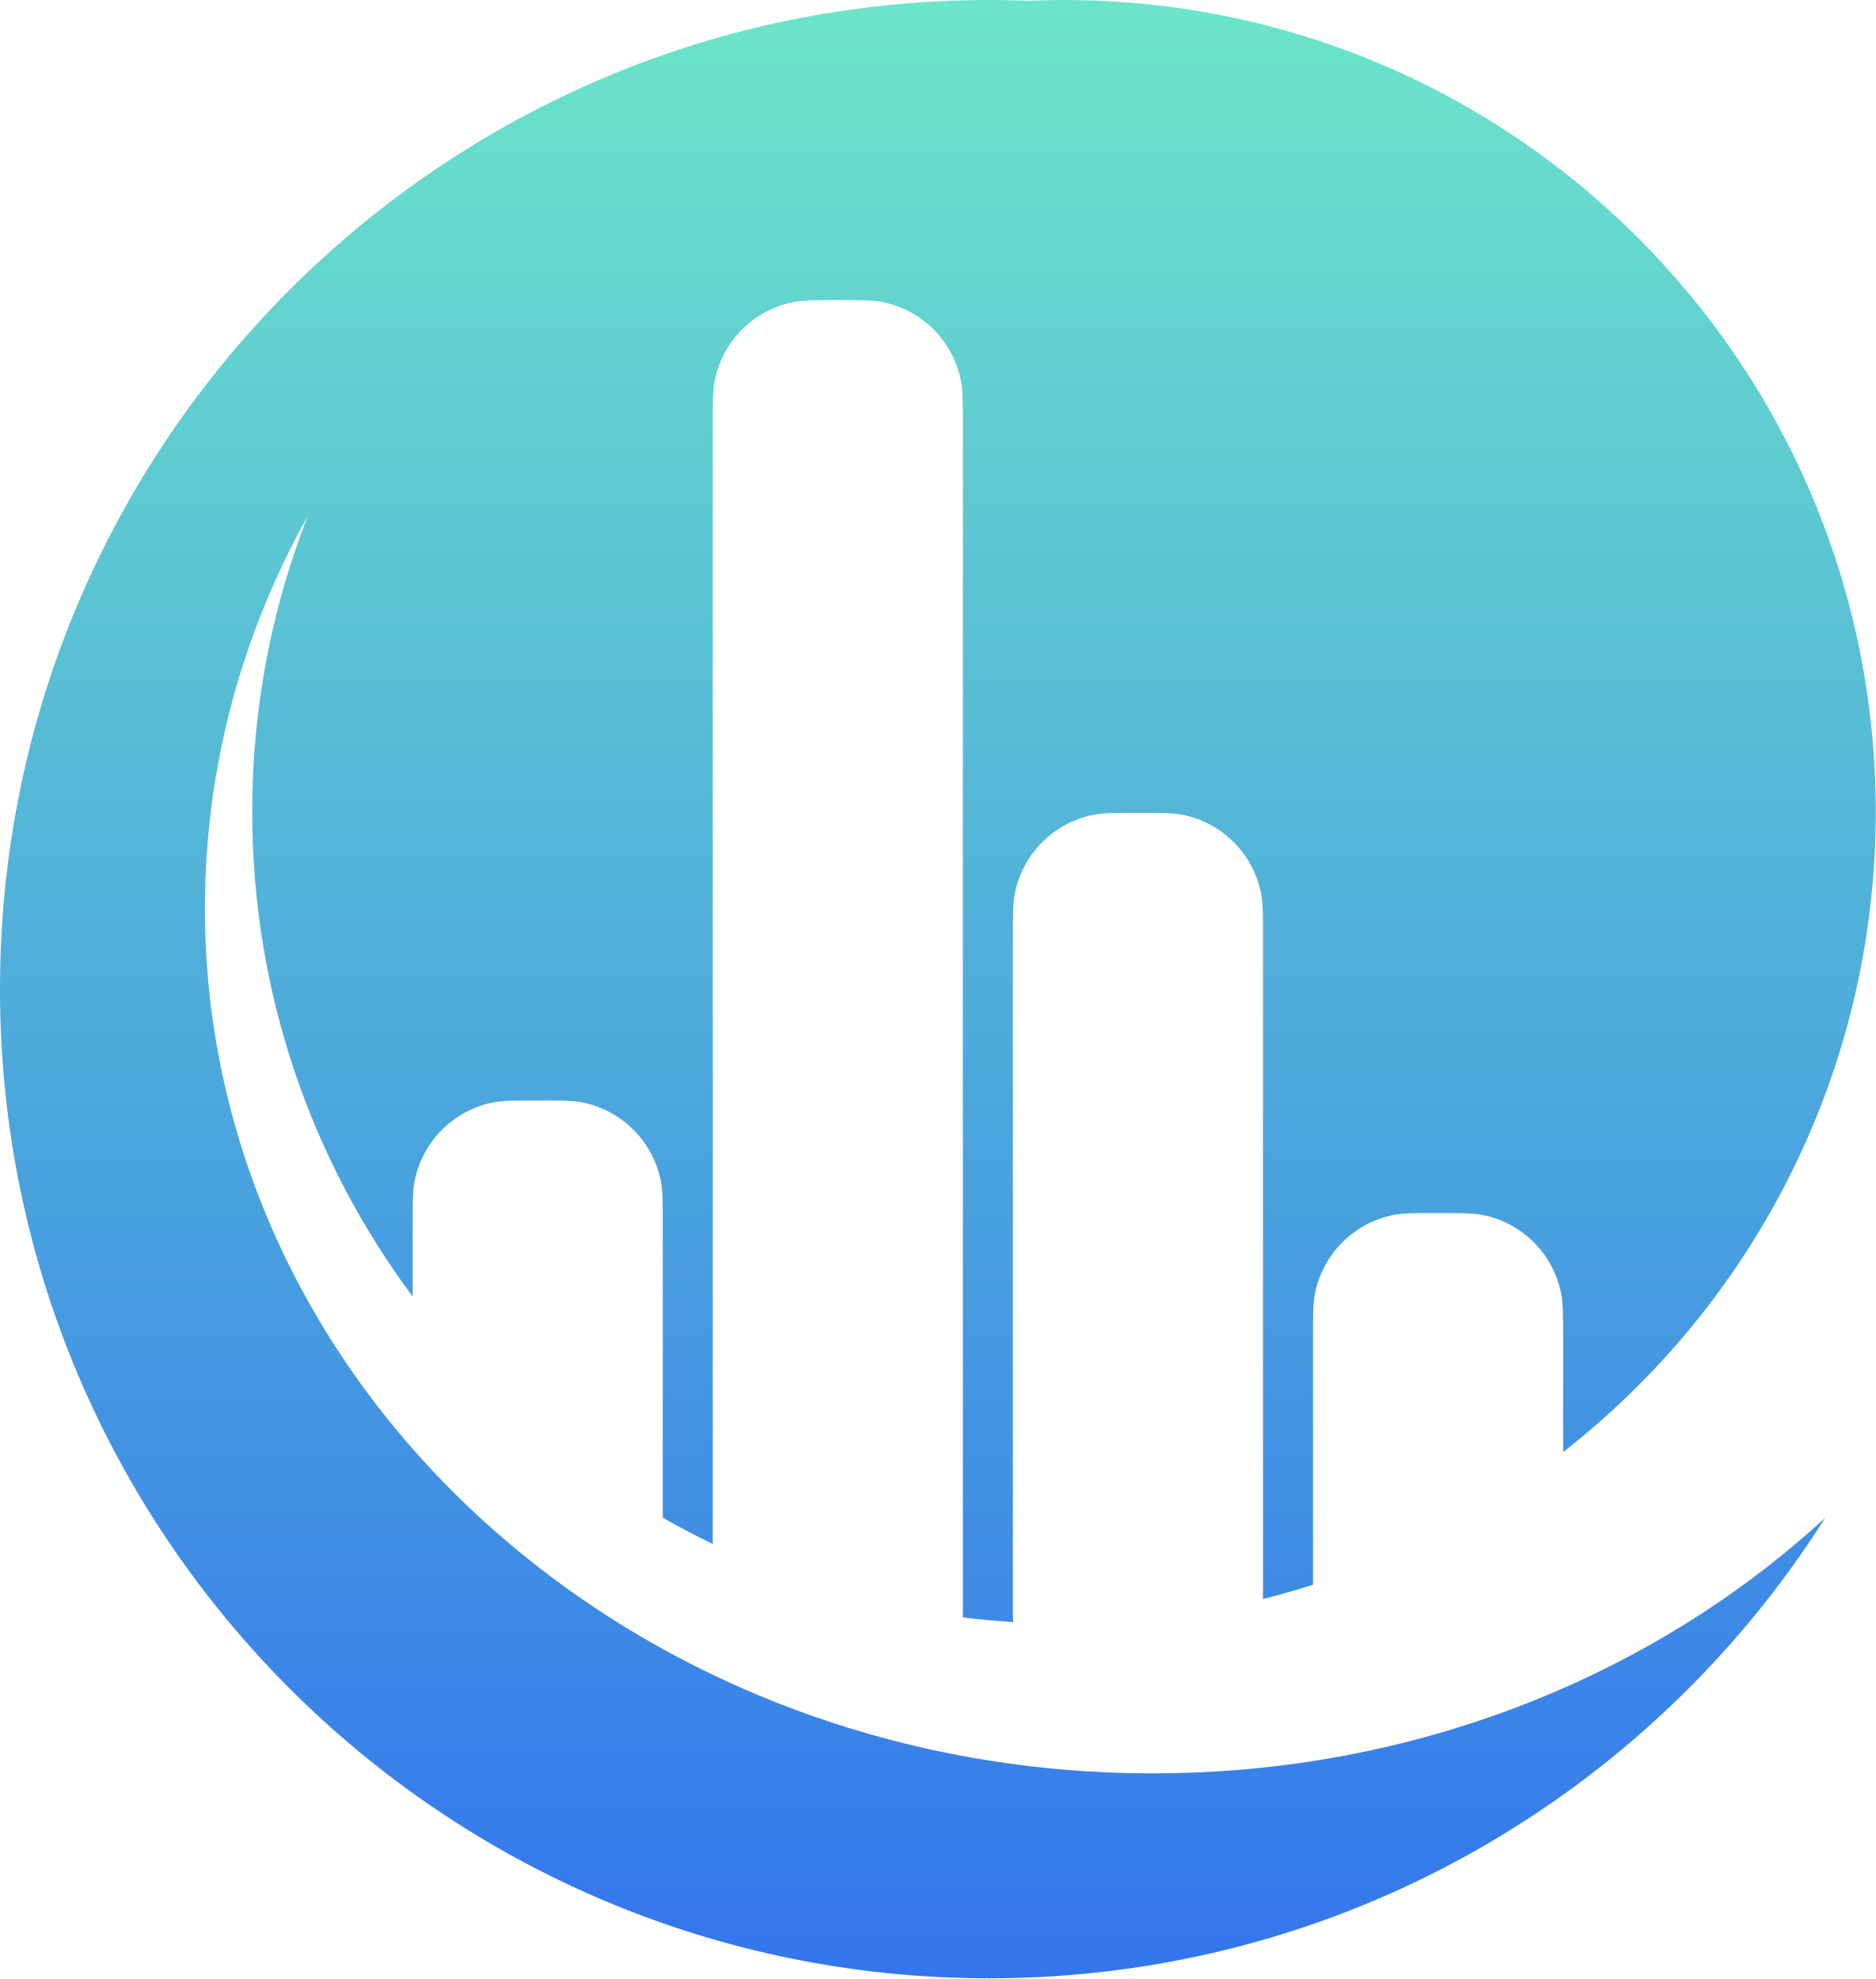
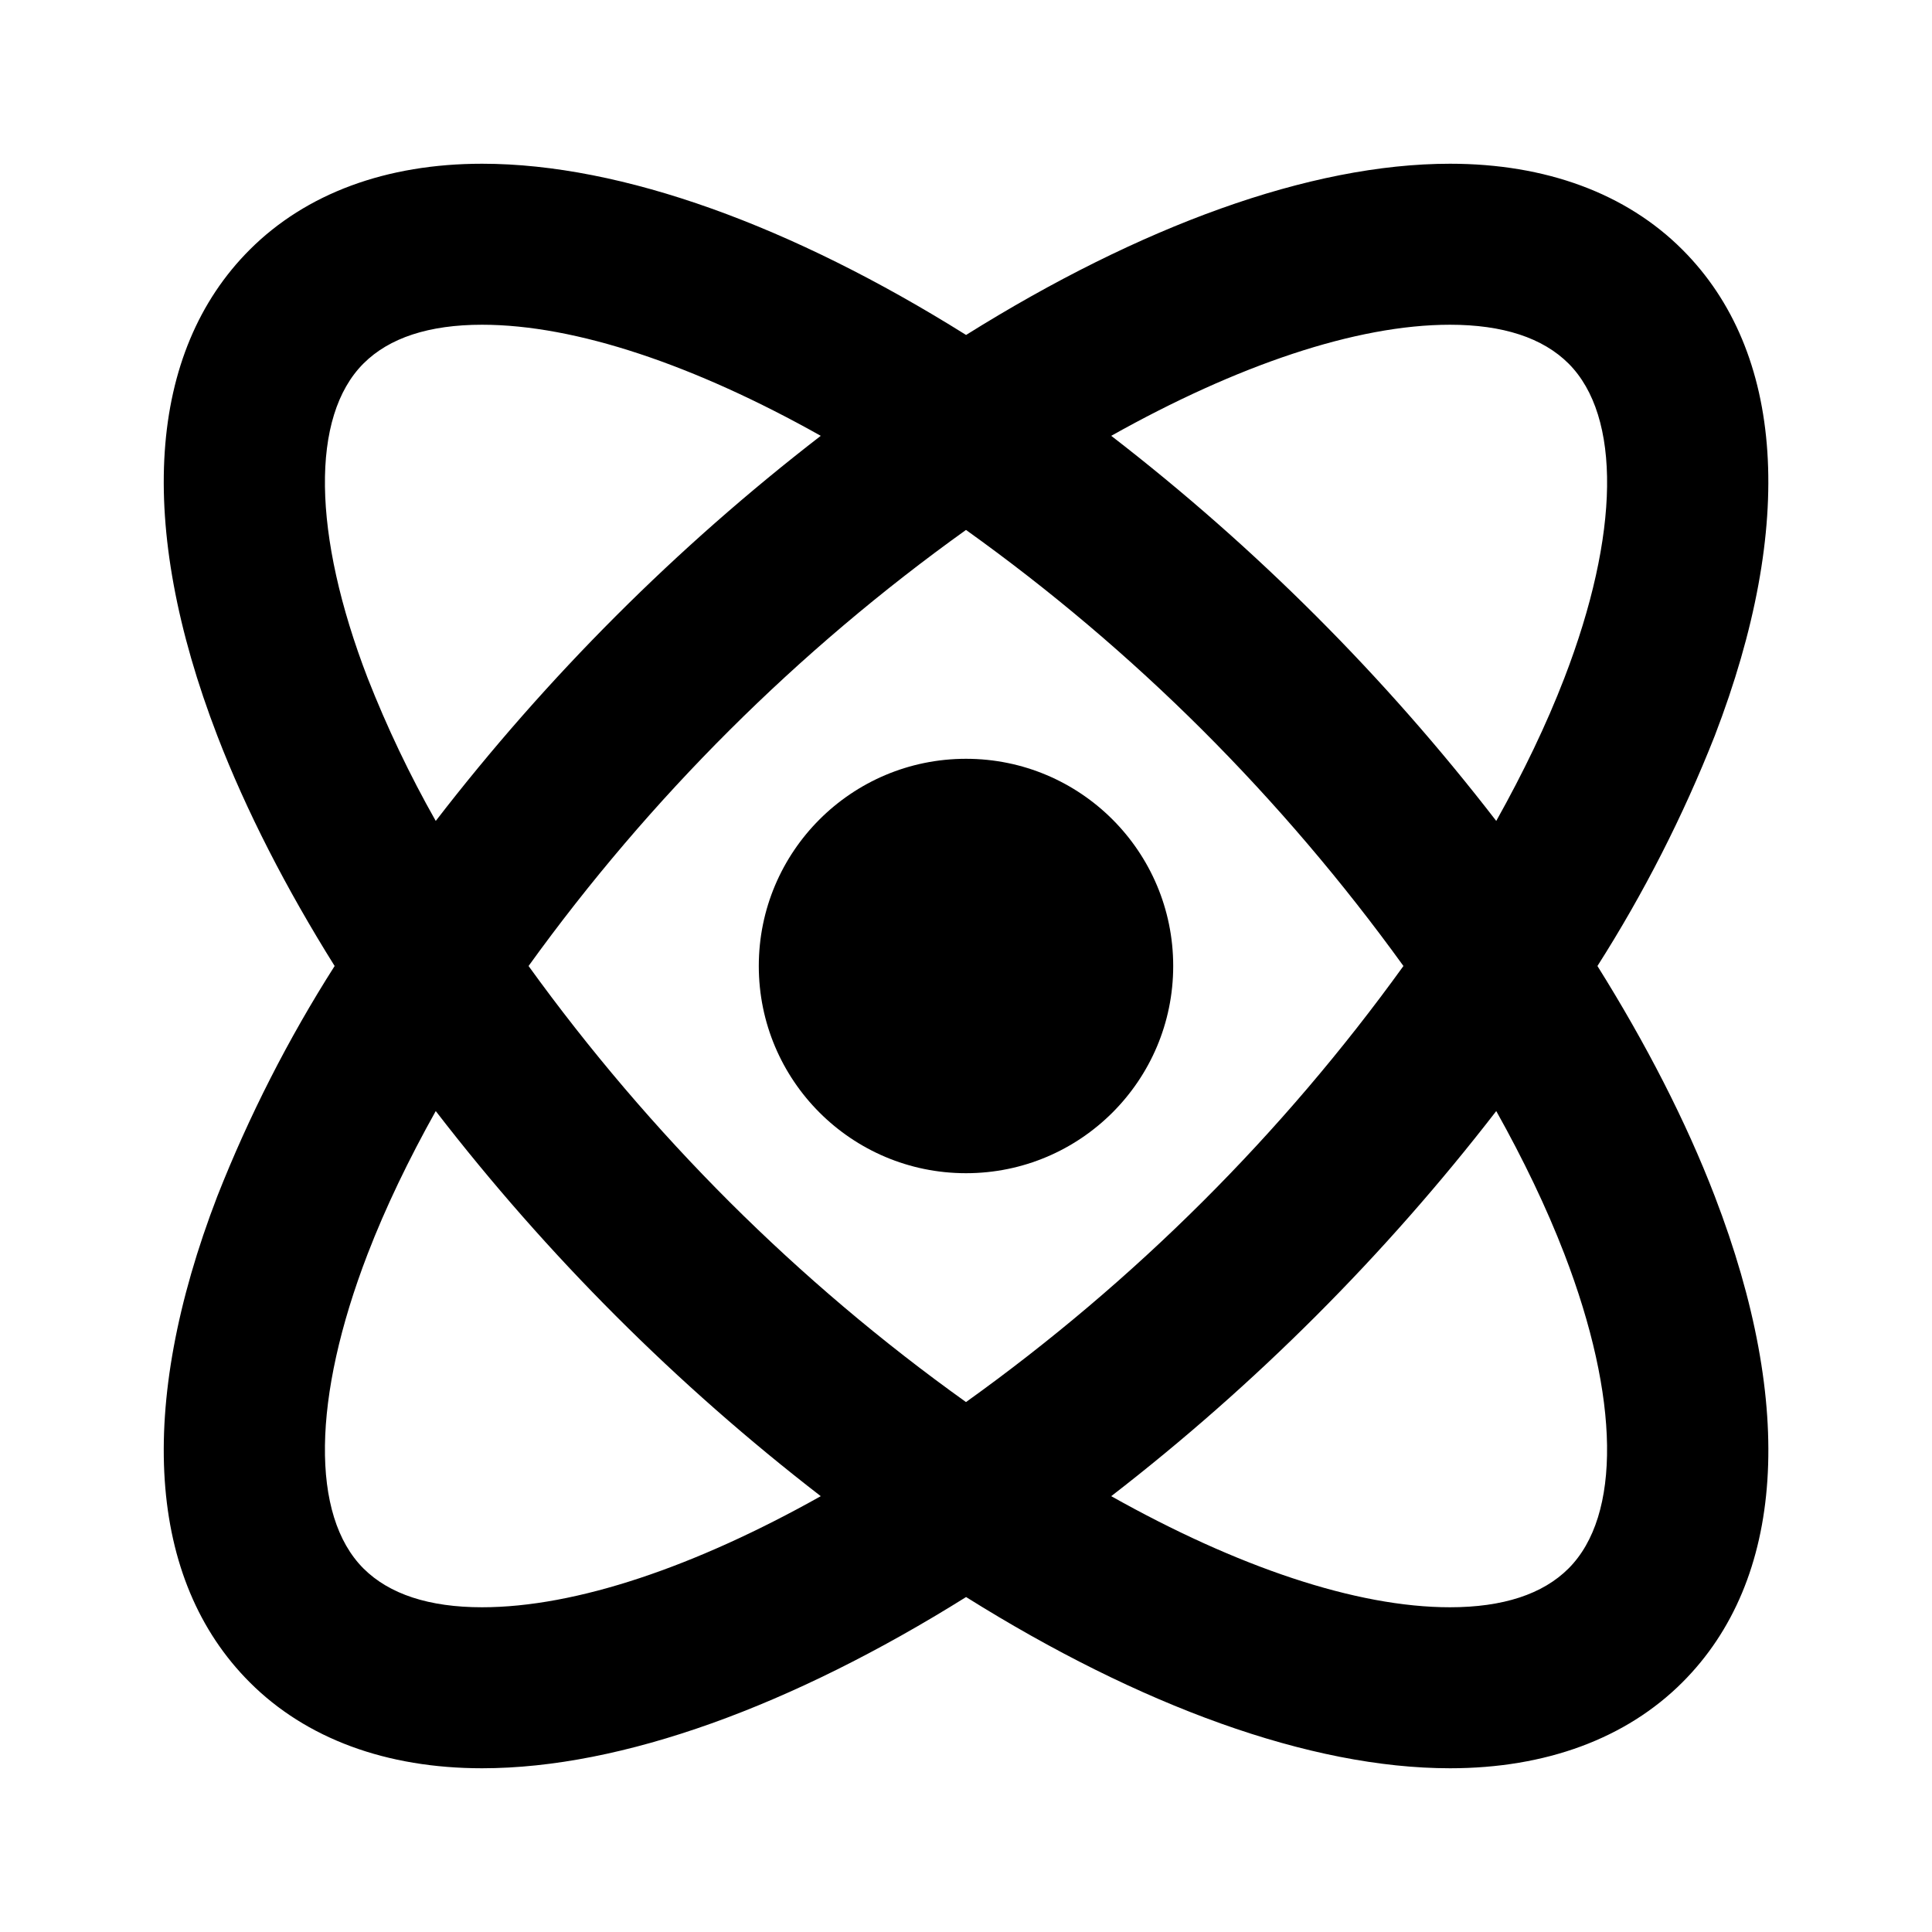
- <svg xmlns="http://www.w3.org/2000/svg" width="200" height="211" viewBox="0 0 200 211" fill="none">
-   <path fill-rule="evenodd" clip-rule="evenodd" d="M109.651 0.082C110.909 0.027 112.174 0 113.445 0C161.248 0 200 38.752 200 86.555C200 114.29 186.955 138.978 166.667 154.819V142.667C166.667 140.188 166.667 138.949 166.462 137.919C165.62 133.688 162.312 130.38 158.081 129.538C157.051 129.333 155.811 129.333 153.333 129.333C150.855 129.333 149.616 129.333 148.586 129.538C144.354 130.38 141.047 133.688 140.205 137.919C140 138.949 140 140.188 140 142.667V157.709V168.881C140 168.908 140 168.934 140 168.96C138.246 169.525 136.468 170.036 134.667 170.489V144.994V100C134.667 97.522 134.667 96.283 134.462 95.252C133.62 91.021 130.312 87.713 126.081 86.872C125.051 86.667 123.811 86.667 121.333 86.667C118.855 86.667 117.616 86.667 116.586 86.872C112.354 87.713 109.047 91.021 108.205 95.252C108 96.283 108 97.522 108 100V144.994V171.509C108 172.112 108 172.413 108.017 172.711C108.021 172.789 108.026 172.866 108.032 172.944C106.228 172.832 104.439 172.666 102.667 172.446V120.758V45.333C102.667 42.855 102.667 41.616 102.462 40.586C101.62 36.354 98.312 33.047 94.081 32.205C93.051 32 91.811 32 89.333 32C86.855 32 85.616 32 84.586 32.205C80.354 33.047 77.047 36.354 76.205 40.586C76 41.616 76 42.855 76 45.333V120.758V164.613C74.186 163.742 72.408 162.809 70.667 161.817V137.377V130.667C70.667 128.188 70.667 126.949 70.462 125.919C69.62 121.688 66.312 118.38 62.081 117.538C61.051 117.333 59.812 117.333 57.333 117.333C54.855 117.333 53.616 117.333 52.586 117.538C48.354 118.38 45.047 121.688 44.205 125.919C44 126.949 44 128.188 44 130.667V137.377V138.228C33.252 123.807 26.89 105.924 26.89 86.555C26.89 75.434 28.987 64.802 32.808 55.035C25.801 67.586 21.85 81.796 21.85 96.849C21.85 147.785 67.092 189.076 122.901 189.076C150.941 189.076 176.313 178.653 194.62 161.82C175.926 191.333 142.983 210.925 105.463 210.925C47.217 210.925 0 163.708 0 105.463C0 47.217 47.217 0 105.463 0C106.865 0 108.262 0.027 109.651 0.082Z" fill="url(#paint0_linear_632_1302)" />
-   <defs>
-     <linearGradient id="paint0_linear_632_1302" x1="100" y1="0" x2="100" y2="210.925" gradientUnits="userSpaceOnUse">
-       <stop stop-color="#6BE5C9" />
-       <stop offset="1" stop-color="#3375ED" />
-     </linearGradient>
-   </defs>
+ <svg xmlns="http://www.w3.org/2000/svg" stroke="currentColor" fill="currentColor" stroke-width="0" viewBox="0 0 24 24" height="1em" width="1em">
+   <path d="M3.102 20.898c.698.699 1.696 1.068 2.887 1.068 1.742 0 3.855-.778 6.012-2.127 2.156 1.35 4.27 2.127 6.012 2.127 1.19 0 2.188-.369 2.887-1.068 1.269-1.269 1.411-3.413.401-6.039-.358-.932-.854-1.895-1.457-2.859a16.792 16.792 0 0 0 1.457-2.859c1.01-2.626.867-4.771-.401-6.039-.698-.699-1.696-1.068-2.887-1.068-1.742 0-3.855.778-6.012 2.127-2.156-1.35-4.27-2.127-6.012-2.127-1.19 0-2.188.369-2.887 1.068C1.833 4.371 1.69 6.515 2.7 9.141c.359.932.854 1.895 1.457 2.859A16.792 16.792 0 0 0 2.7 14.859c-1.01 2.626-.867 4.77.402 6.039zm16.331-5.321c.689 1.79.708 3.251.052 3.907-.32.32-.815.482-1.473.482-1.167 0-2.646-.503-4.208-1.38a26.611 26.611 0 0 0 4.783-4.784c.336.601.623 1.196.846 1.775zM12 17.417a23.568 23.568 0 0 1-2.934-2.483A23.998 23.998 0 0 1 6.566 12 23.74 23.74 0 0 1 12 6.583a23.568 23.568 0 0 1 2.934 2.483 23.998 23.998 0 0 1 2.5 2.934A23.74 23.74 0 0 1 12 17.417zm6.012-13.383c.657 0 1.152.162 1.473.482.656.656.638 2.117-.052 3.907-.223.579-.51 1.174-.846 1.775a26.448 26.448 0 0 0-4.783-4.784c1.562-.876 3.041-1.38 4.208-1.38zM4.567 8.423c-.689-1.79-.708-3.251-.052-3.907.32-.32.815-.482 1.473-.482 1.167 0 2.646.503 4.208 1.38a26.448 26.448 0 0 0-4.783 4.784 13.934 13.934 0 0 1-.846-1.775zm0 7.154c.223-.579.51-1.174.846-1.775a26.448 26.448 0 0 0 4.783 4.784c-1.563.877-3.041 1.38-4.208 1.38-.657 0-1.152-.162-1.473-.482-.656-.656-.637-2.117.052-3.907z" />
+   <circle cx="12" cy="12" r="2.574" />
</svg>
